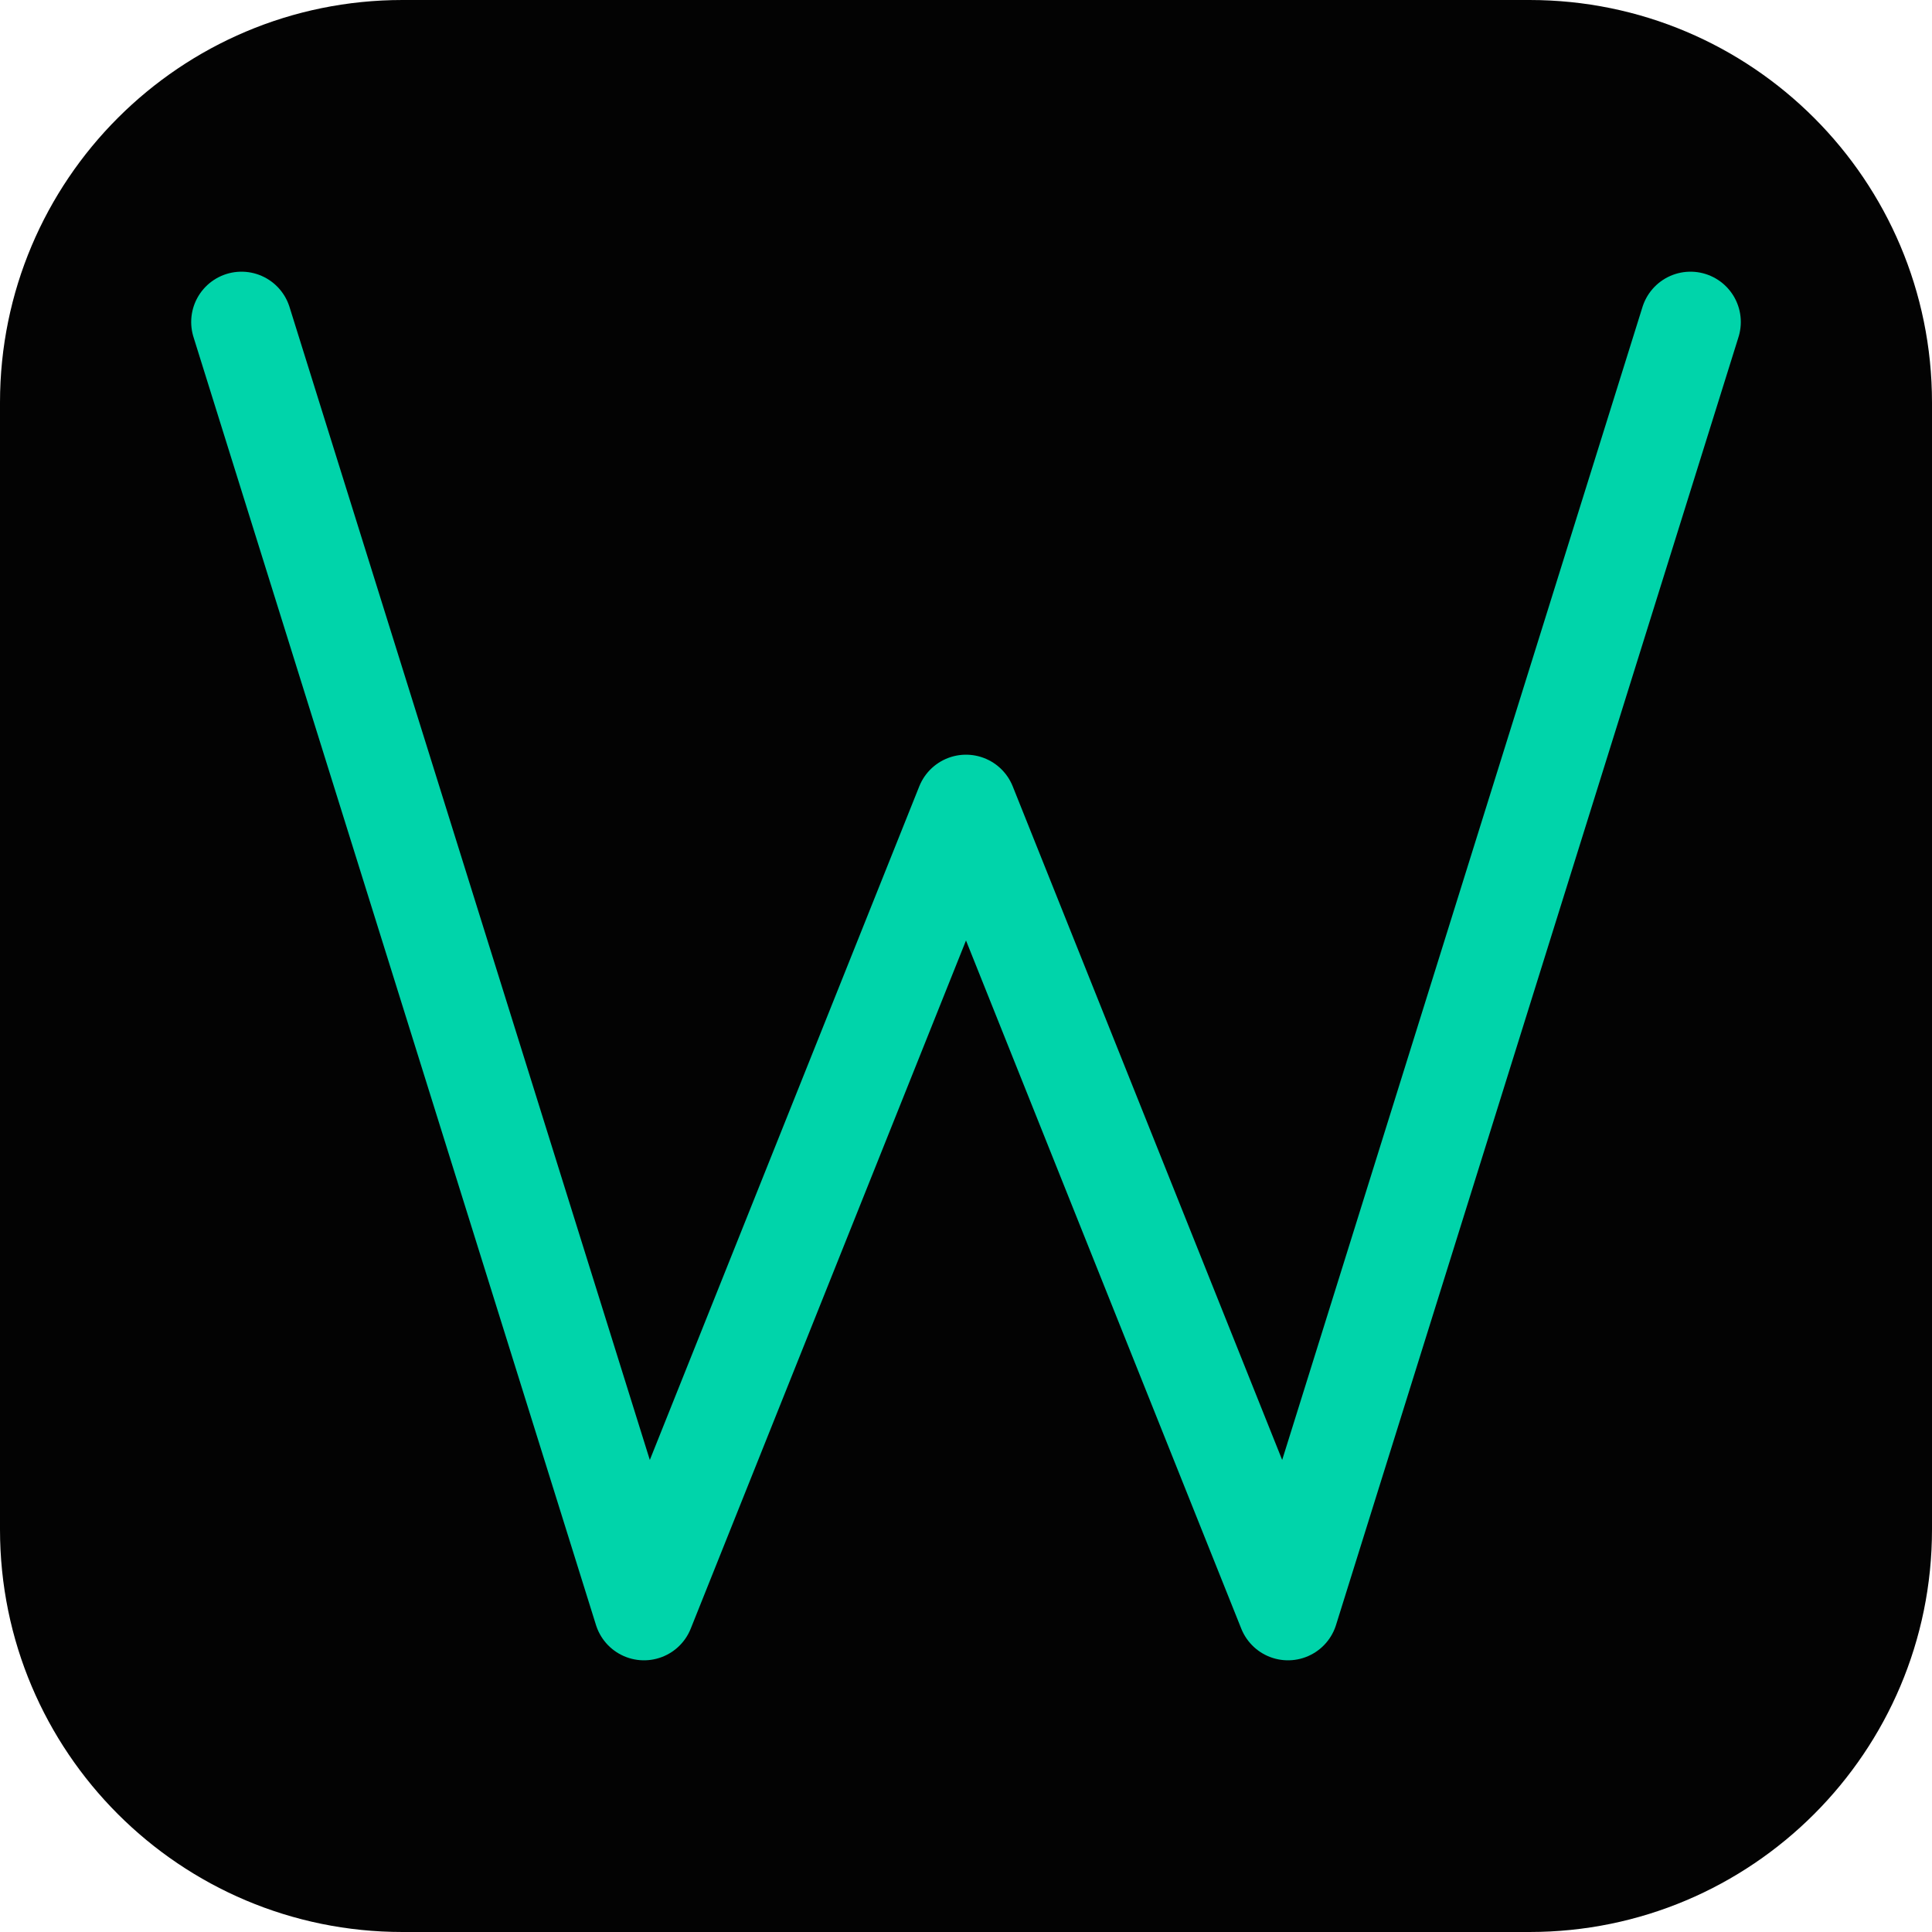
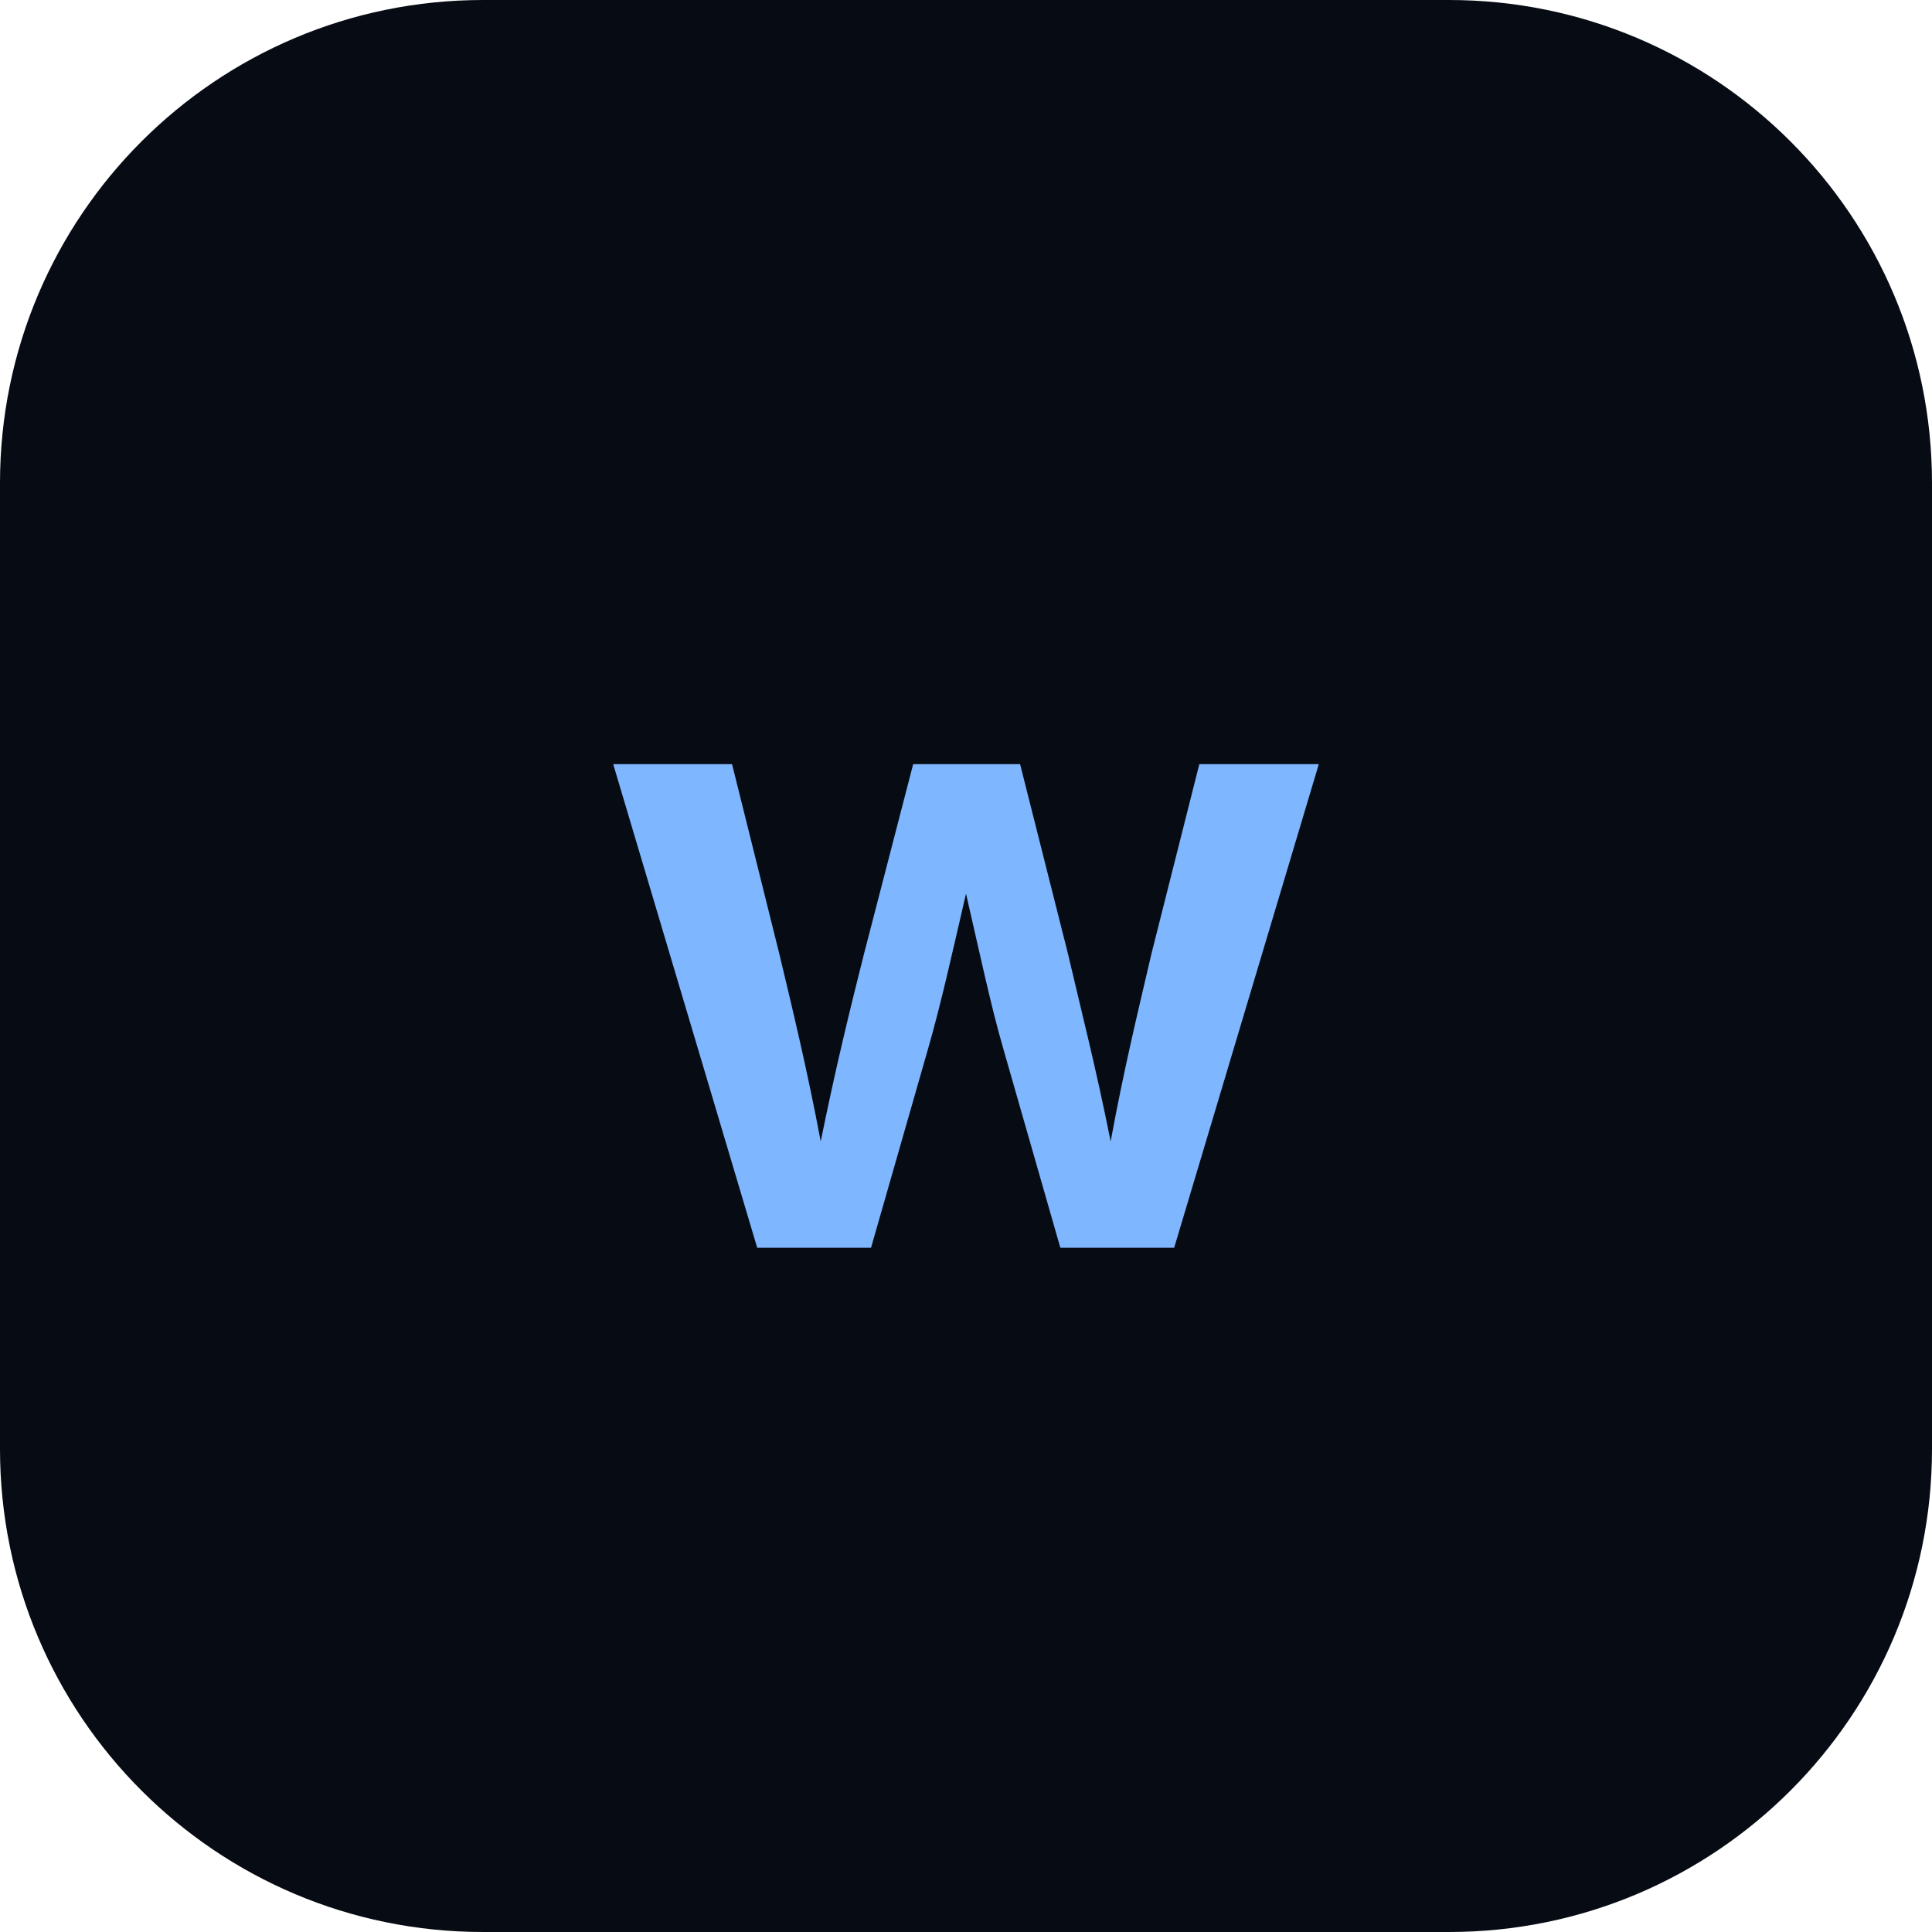
<svg xmlns="http://www.w3.org/2000/svg" viewBox="0 0 48 48" fill="none">
-   <rect width="48" height="48" rx="10" fill="#030303" />
-   <path d="M6 8 L16 40 L24 20 L32 40 L42 8" stroke="#00d4aa" stroke-width="2.5" stroke-linecap="round" stroke-linejoin="round" />
+   <rect width="48" height="48" rx="12" fill="#070b14" />
+   <text x="24" y="31" text-anchor="middle" fill="#7eb6ff" font-family="system-ui, -apple-system, sans-serif" font-size="22" font-weight="600">w</text>
</svg>
